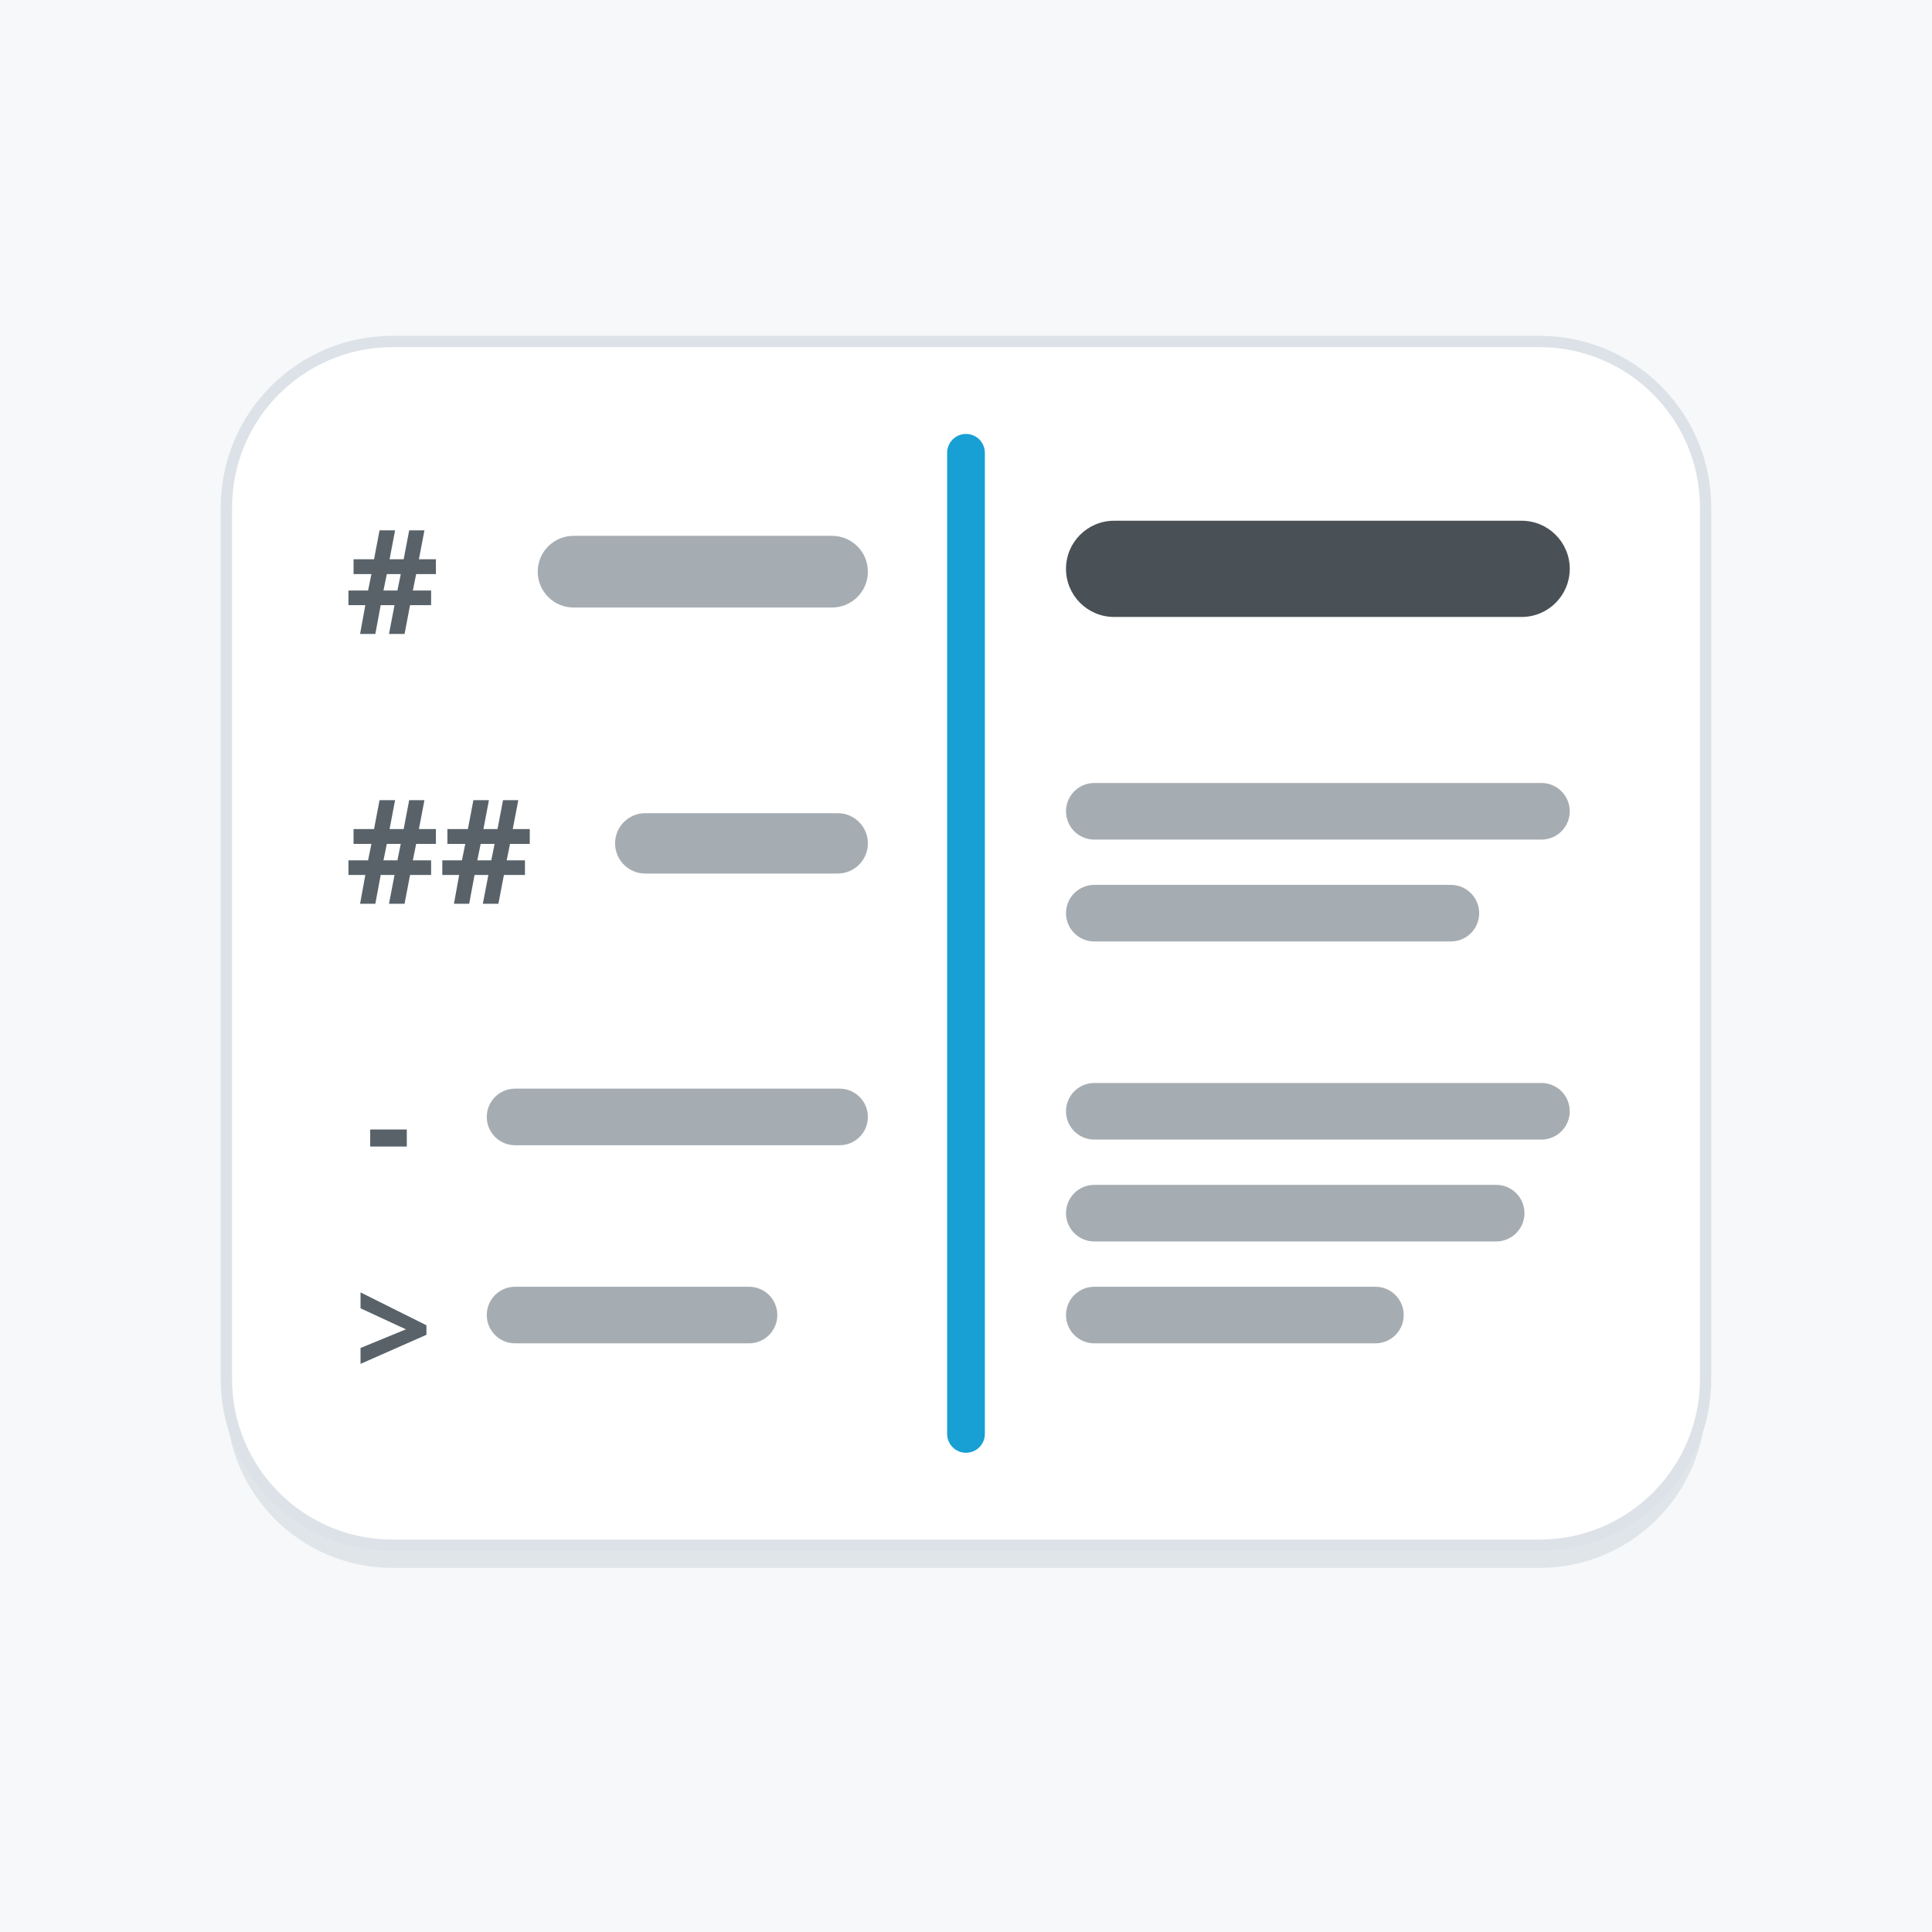
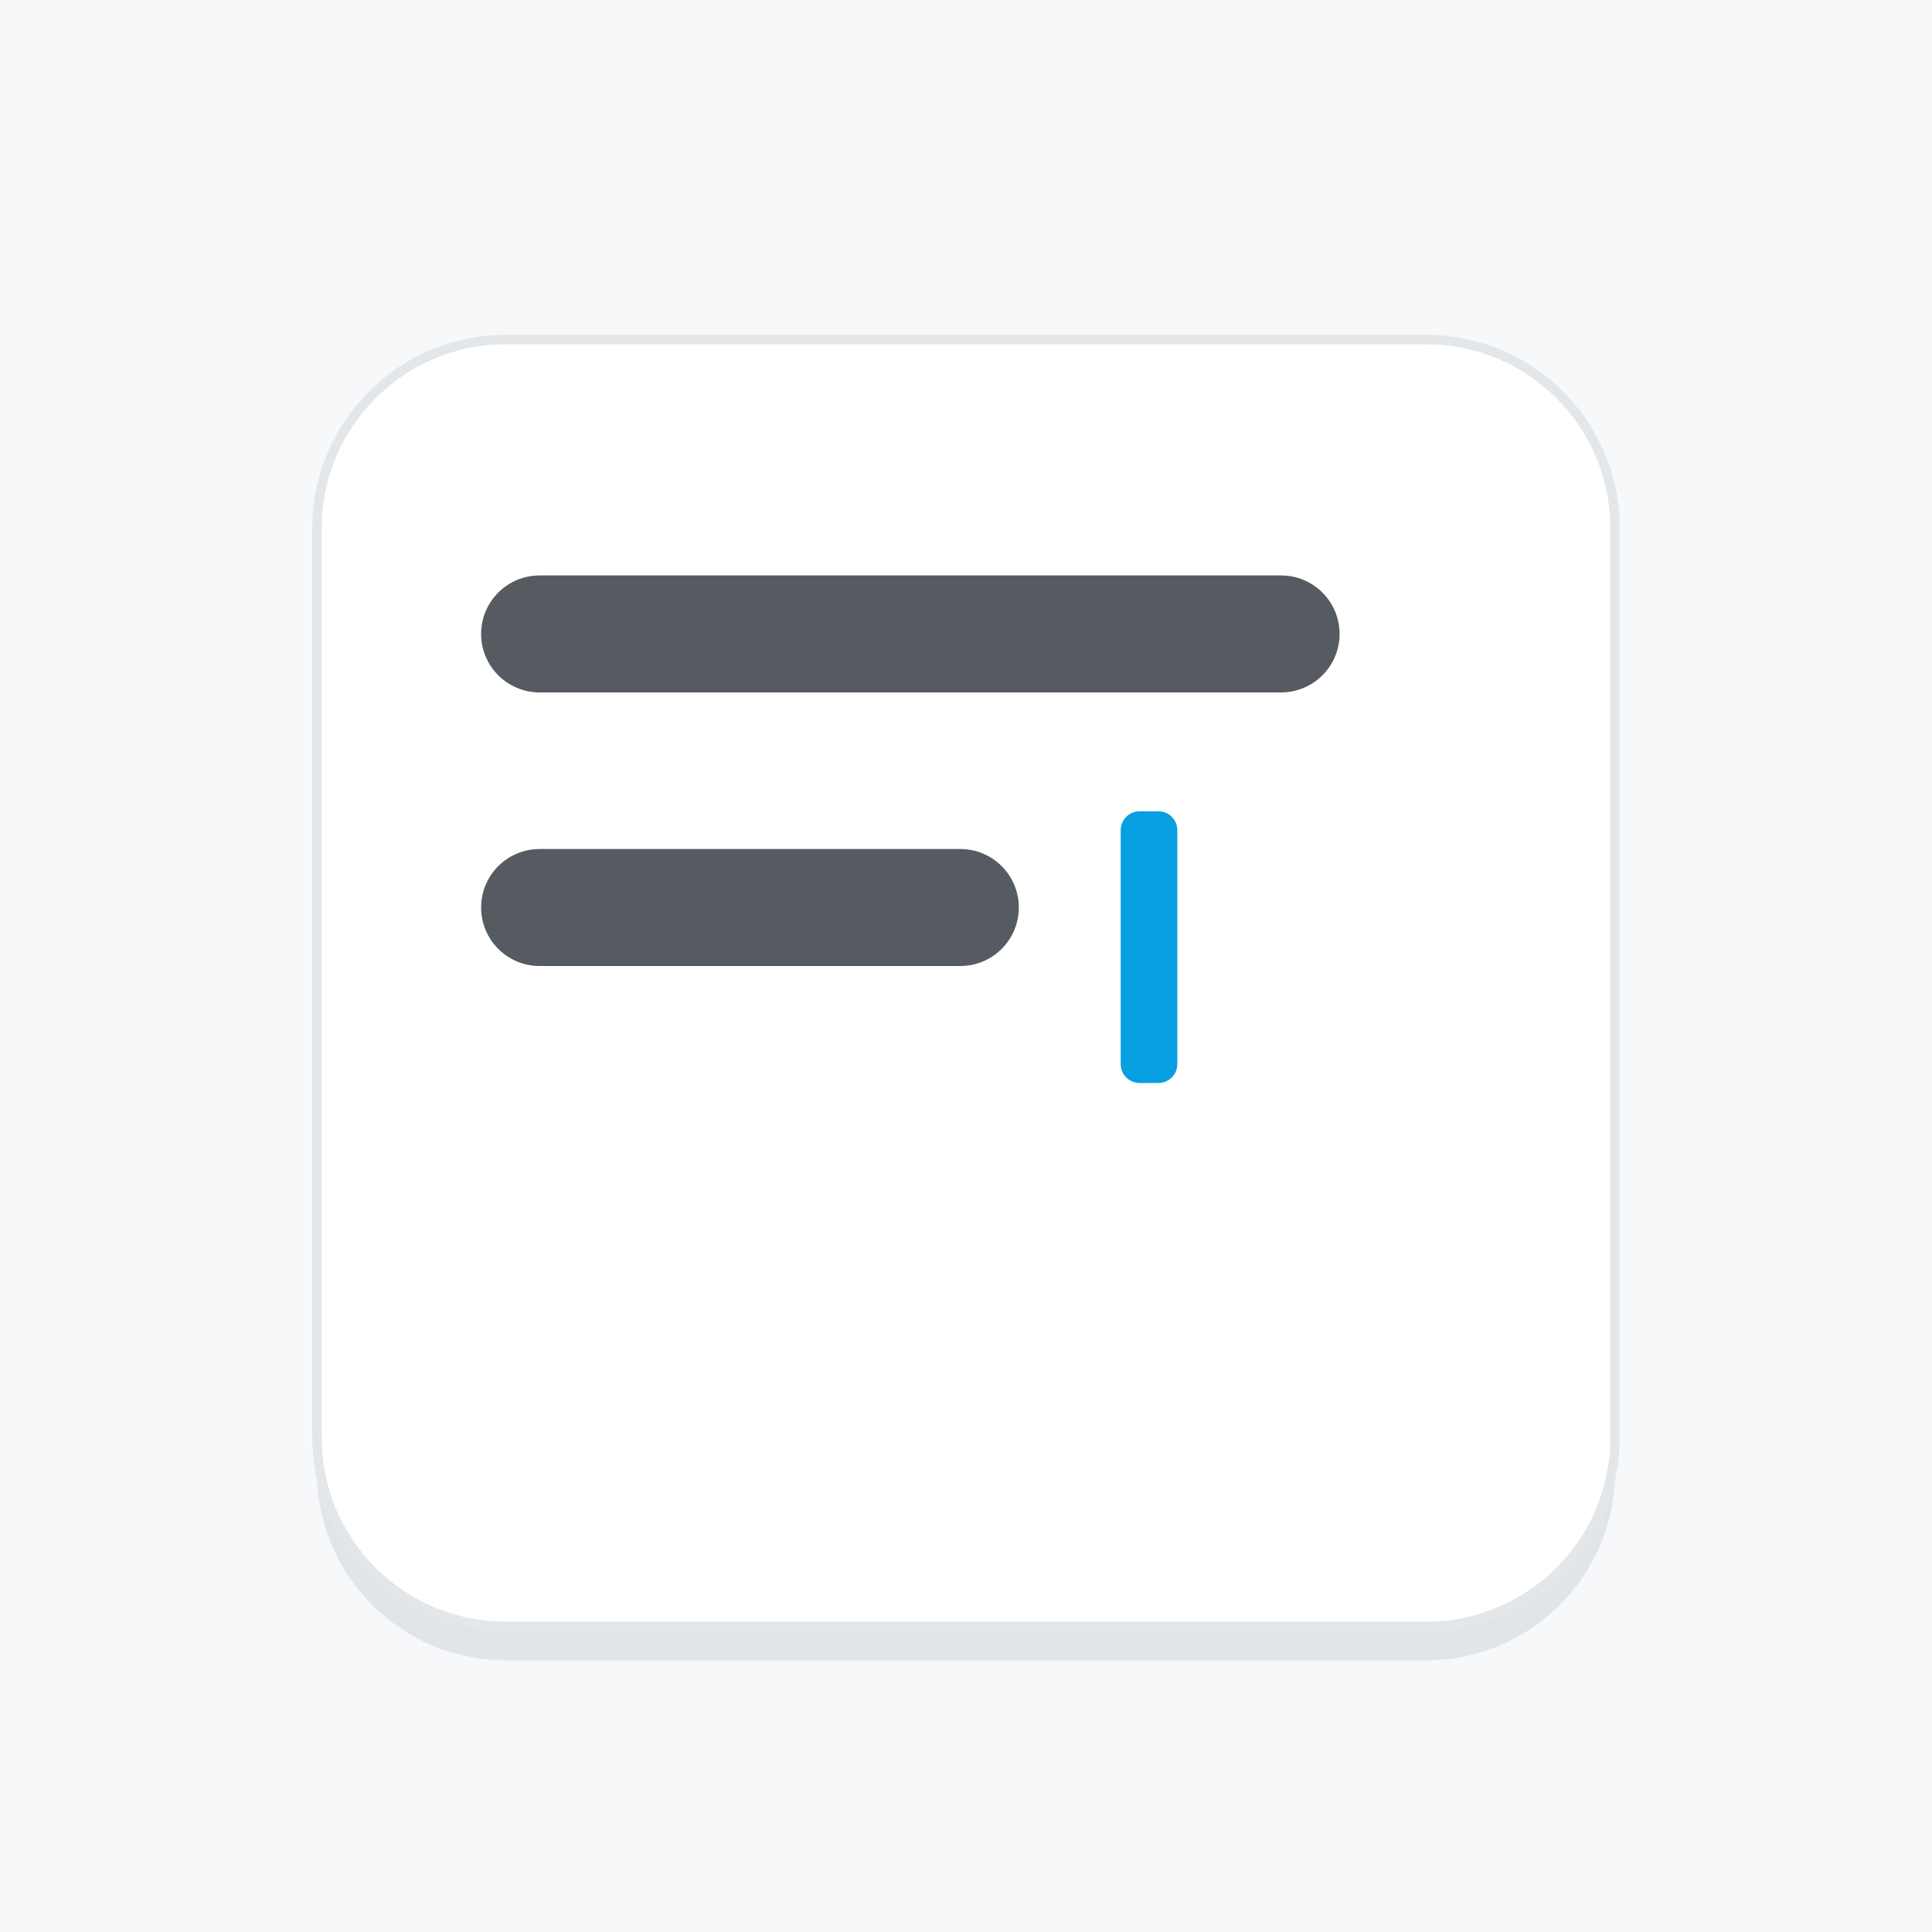
<svg xmlns="http://www.w3.org/2000/svg" width="1024" height="1024" viewBox="0 0 1024 1024">
  <rect width="1024" height="1024" fill="#f6f8fa" />
-   <rect x="120" y="193" width="784" height="638" rx="88" fill="#e0e5e9" />
-   <rect x="120" y="181" width="784" height="638" rx="88" fill="#ffffff" stroke="#dce2e7" stroke-width="6" />
-   <path d="M512 240v520" stroke="#189fd4" stroke-width="20" stroke-linecap="round" />
-   <g fill="#596269">
-     <text x="183" y="336" font-family="Menlo" font-weight="bold" font-size="77">#</text>
-     <text x="183" y="479" font-family="Menlo" font-weight="bold" font-size="77">##</text>
-     <text x="194" y="623" font-family="Menlo" font-weight="bold" font-size="74">-</text>
-     <text x="188" y="730" font-family="Menlo" font-weight="bold" font-size="72">&gt;</text>
-   </g>
-   <g fill="#a6adb2">
-     <rect x="285" y="284" width="175" height="38" rx="19" />
-     <rect x="326" y="431" width="134" height="32" rx="16" />
-     <rect x="258" y="577" width="202" height="30" rx="15" />
-     <rect x="258" y="682" width="154" height="30" rx="15" />
-   </g>
-   <g fill="#4a5156">
-     <rect x="565" y="276" width="267" height="51" rx="25.5" />
-   </g>
-   <g fill="#a6adb2">
-     <rect x="565" y="415" width="267" height="30" rx="15" />
-     <rect x="565" y="469" width="219" height="30" rx="15" />
-     <rect x="565" y="574" width="267" height="30" rx="15" />
-     <rect x="565" y="628" width="243" height="30" rx="15" />
-     <rect x="565" y="682" width="179" height="30" rx="15" />
-   </g>
+   <rect x="168" y="198" width="688" height="682" rx="100" fill="#e1e5e9" />
+   <rect x="168" y="180" width="688" height="682" rx="100" fill="#ffffff" stroke="#e3e7ea" stroke-width="5" />
+   <rect x="255" y="305" width="455" height="62" rx="31" fill="#555b60" />
+   <rect x="255" y="450" width="285" height="62" rx="31" fill="#555b60" />
+   <rect x="594" y="430" width="30" height="144" rx="10" fill="#079fe0" />
</svg>
